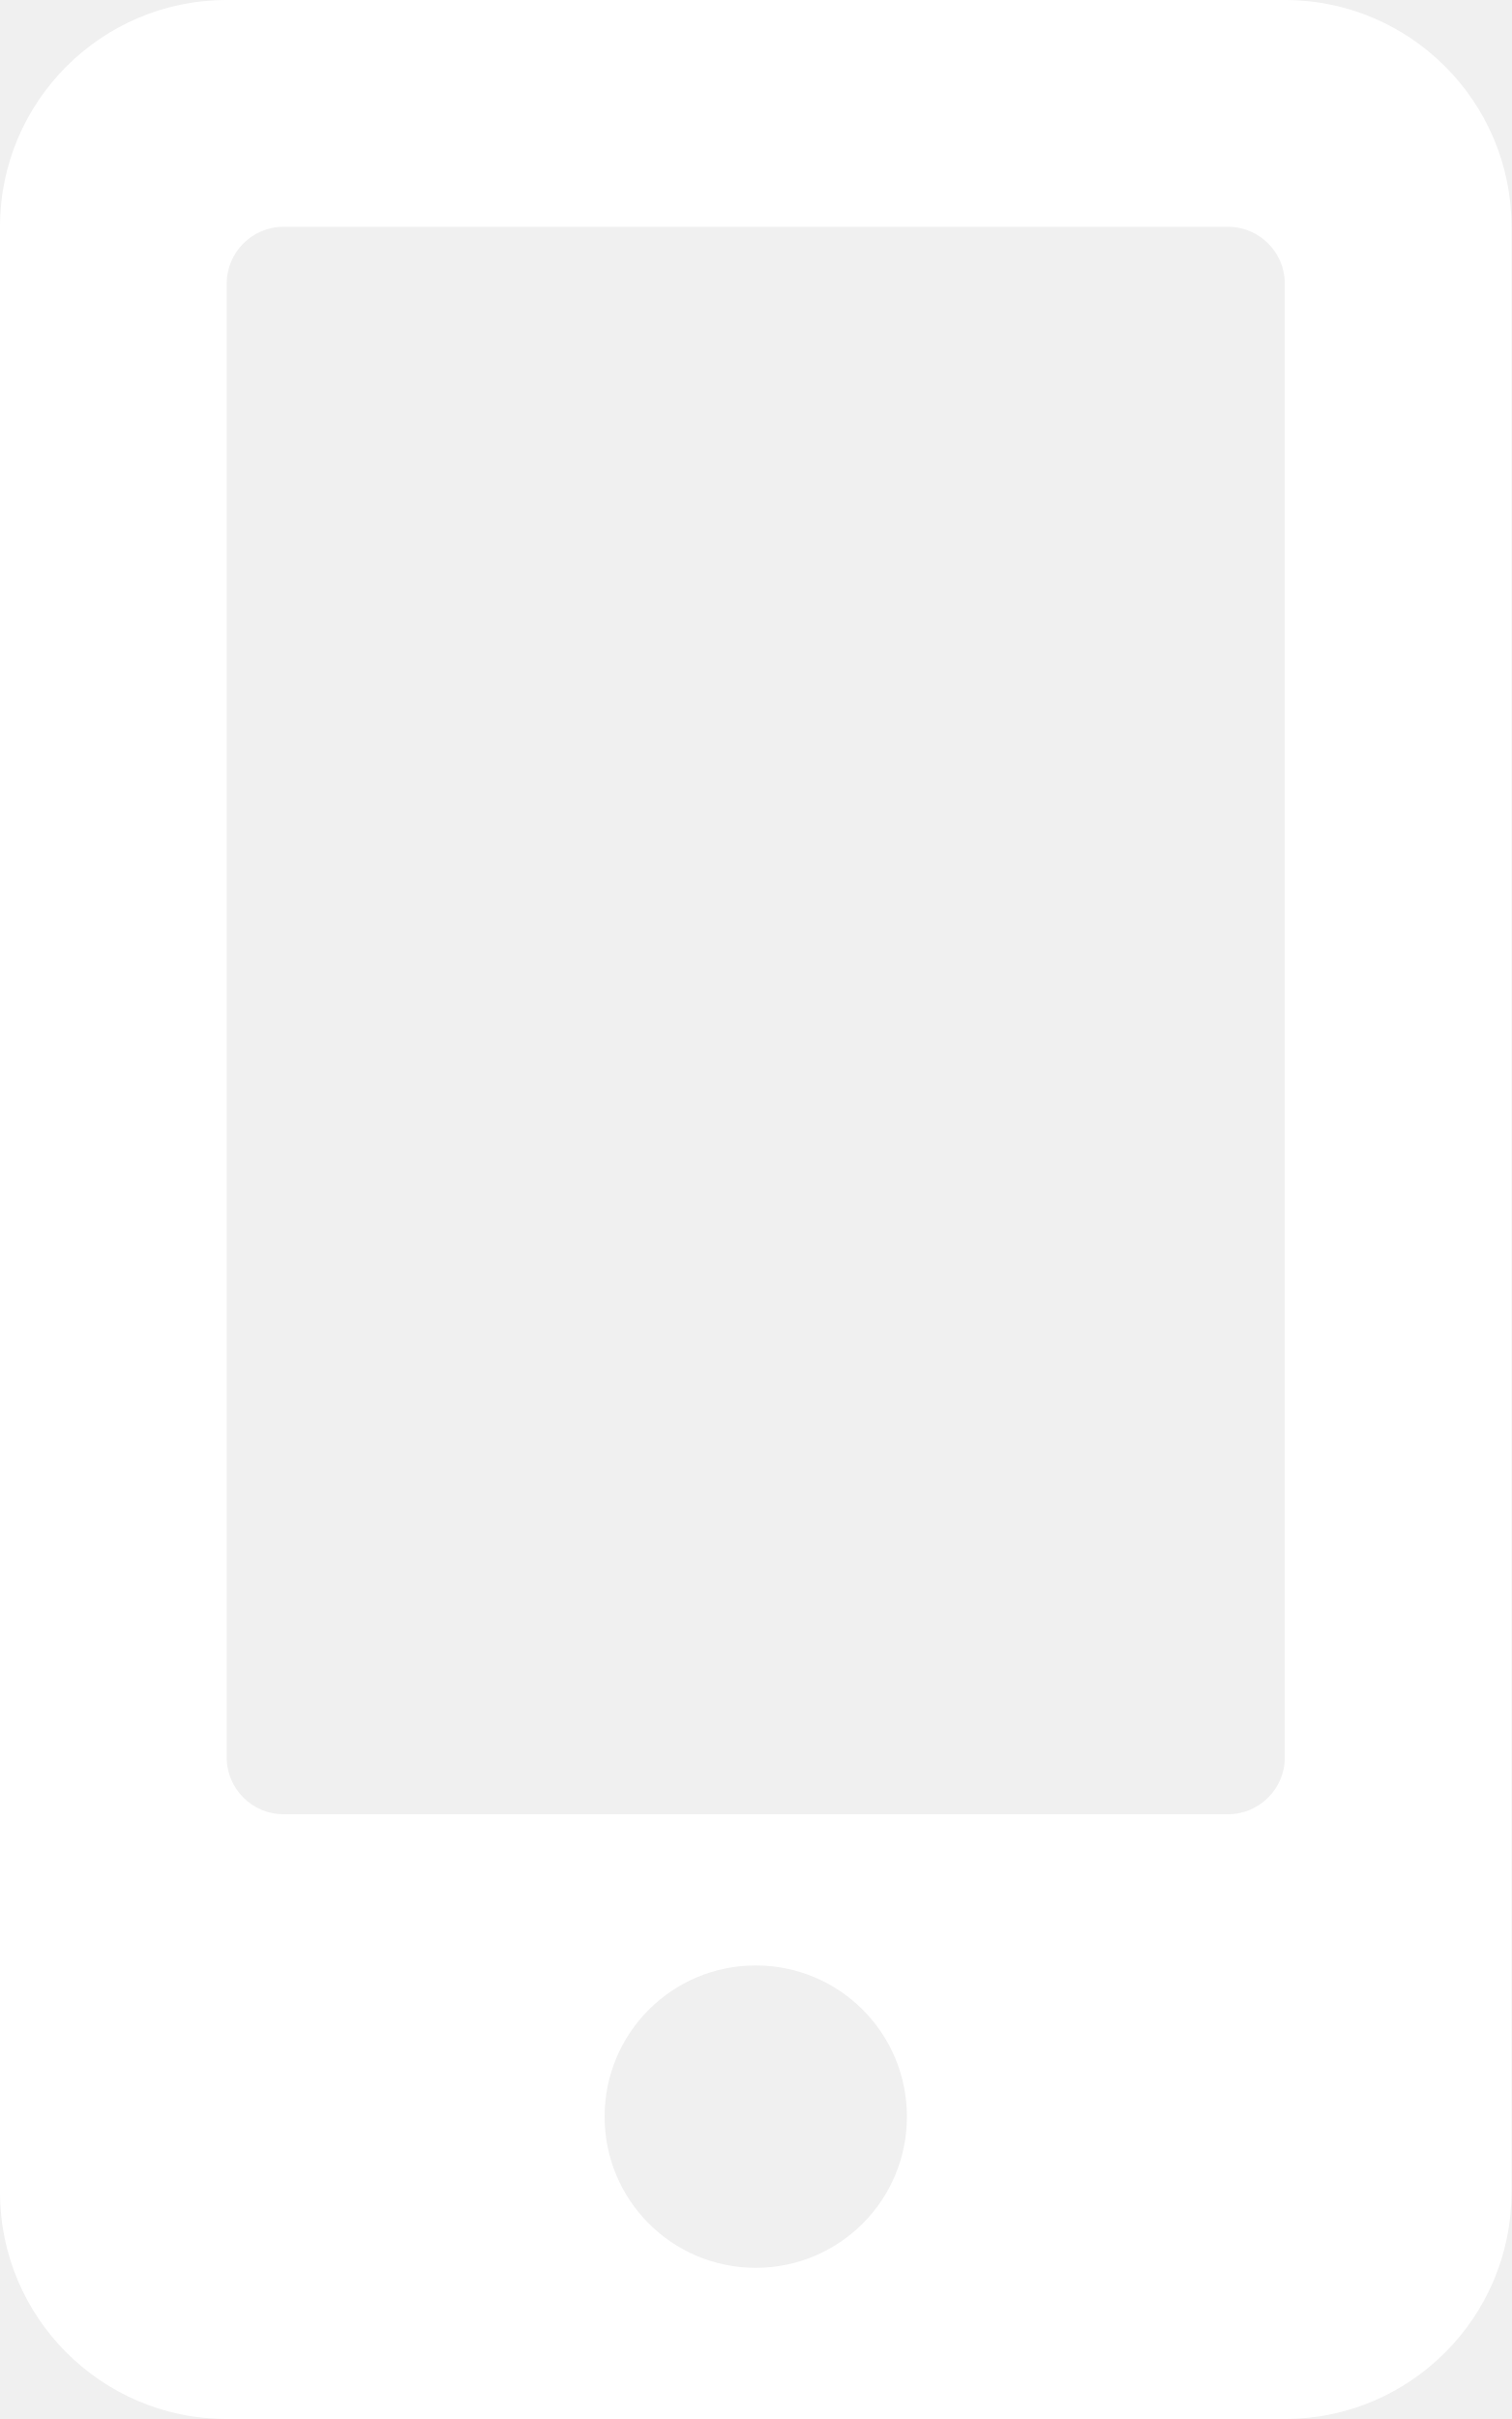
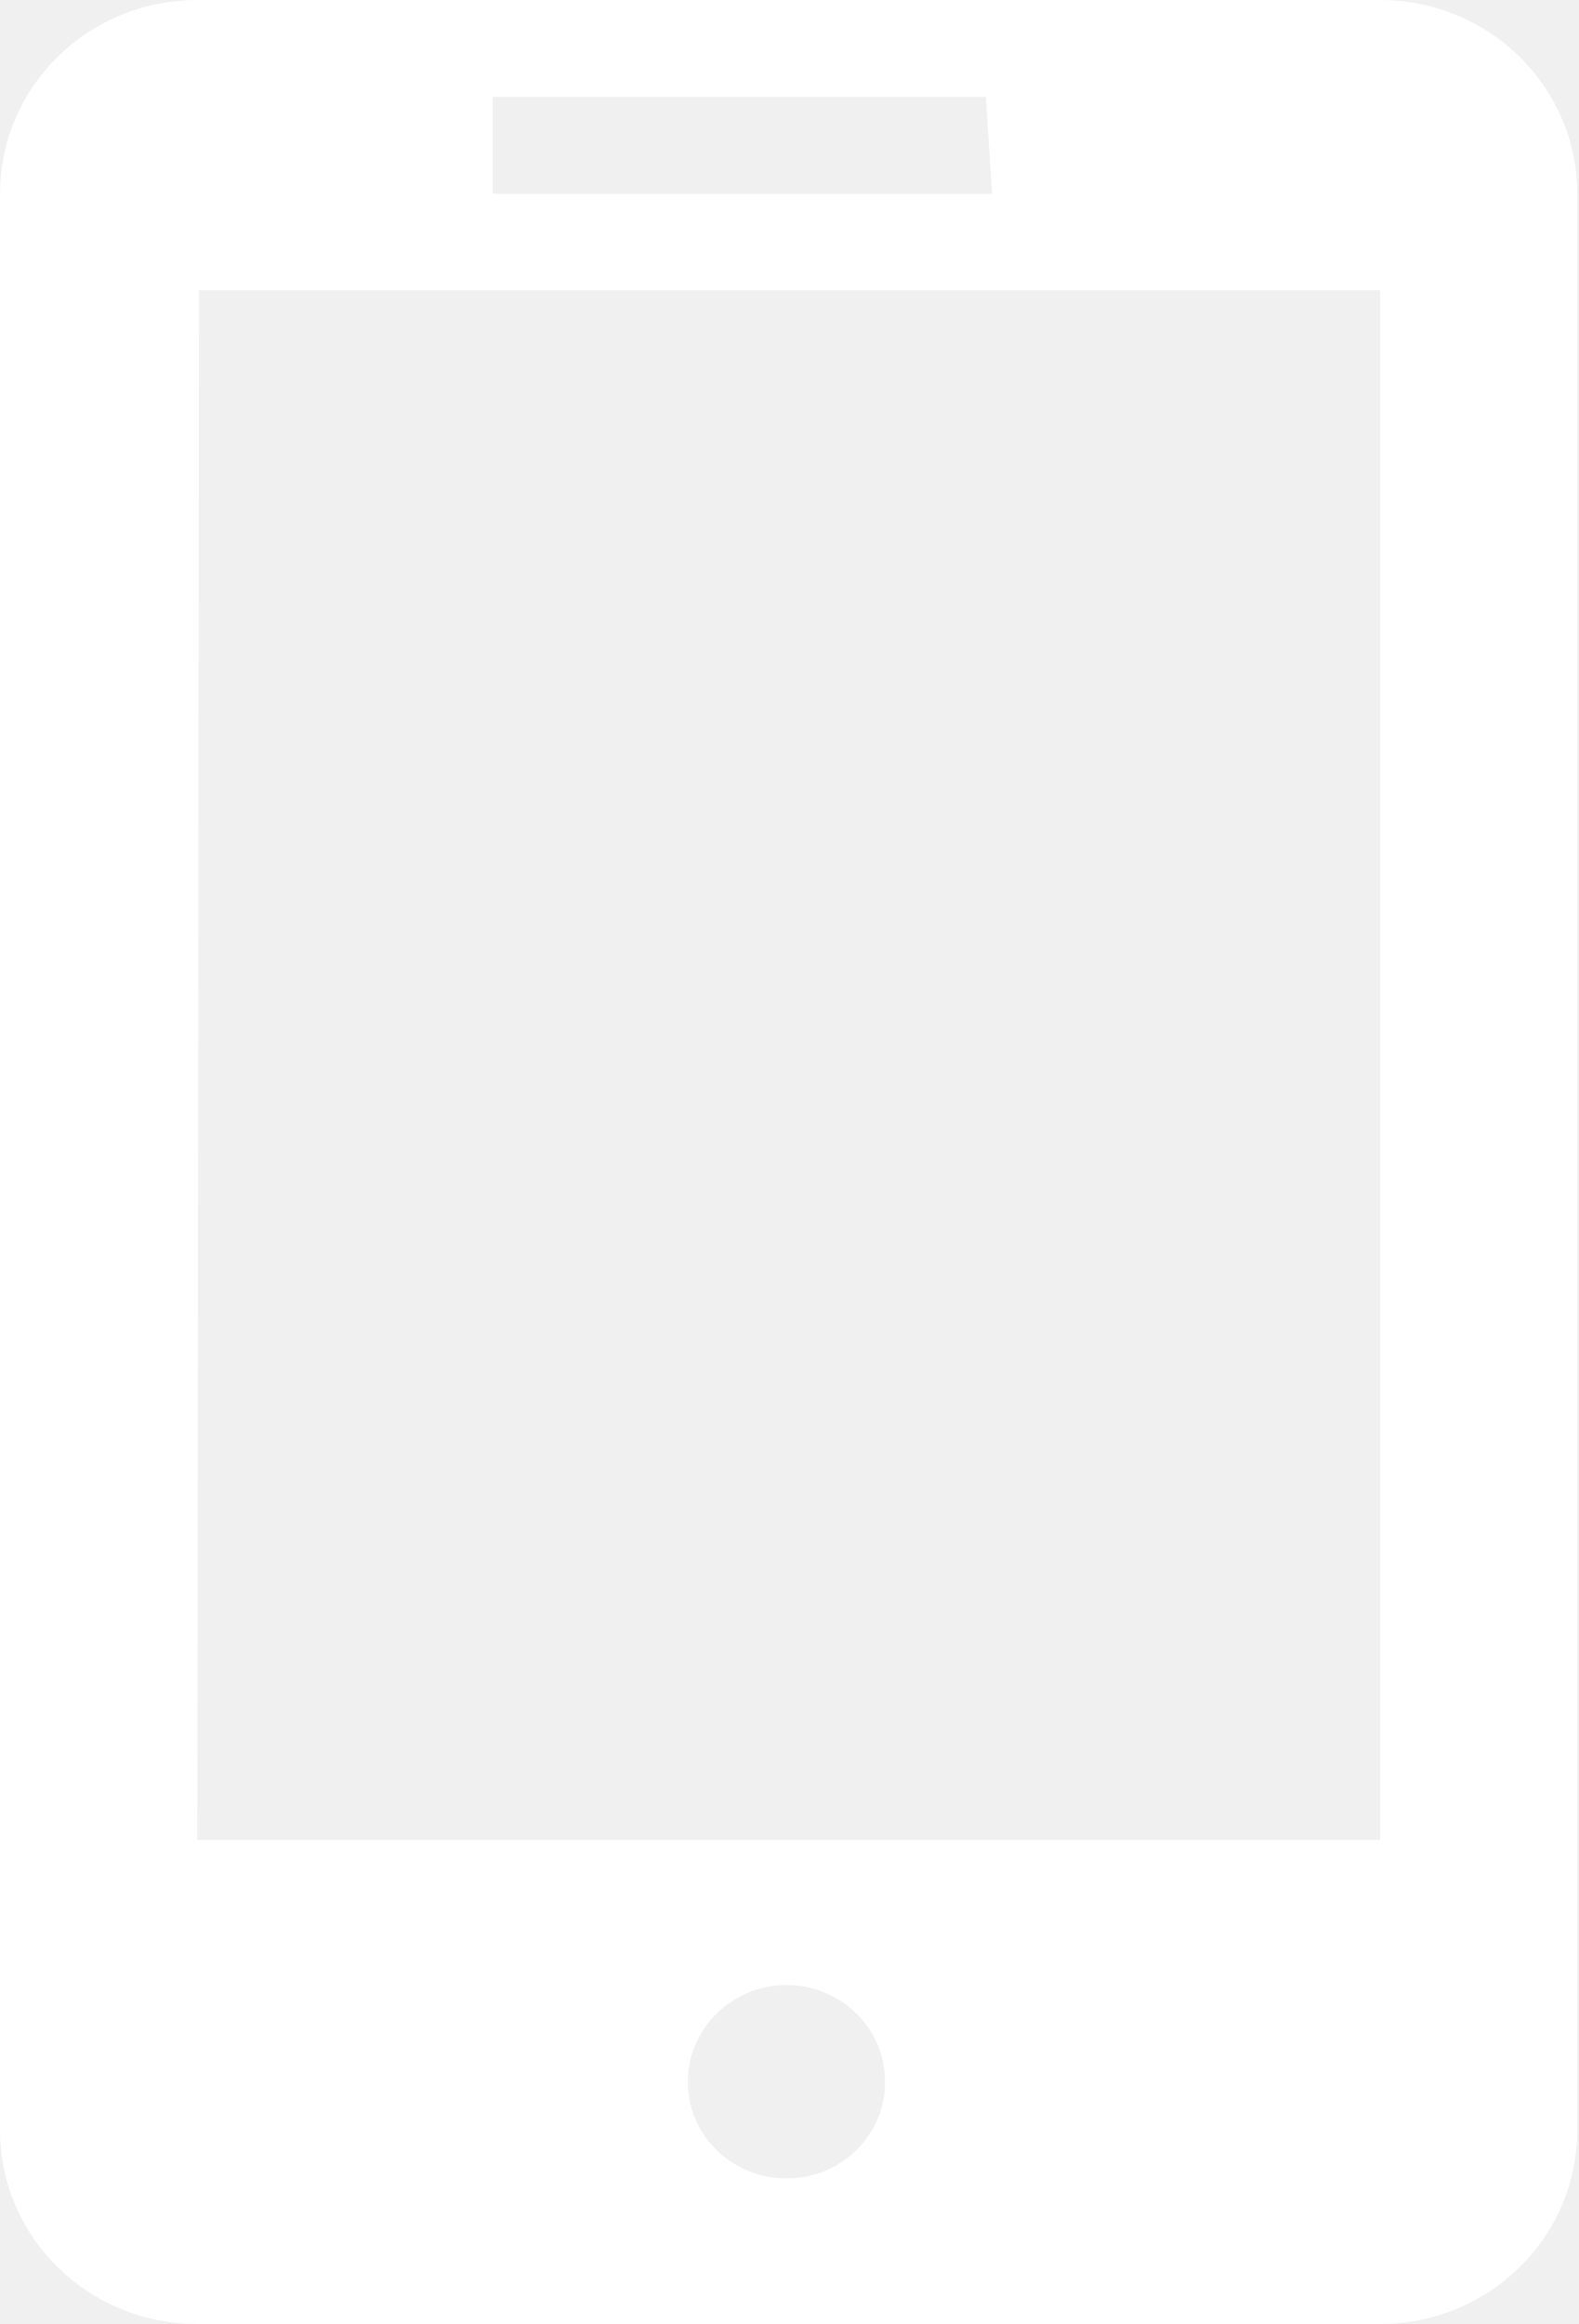
- <svg xmlns="http://www.w3.org/2000/svg" aria-hidden="true" focusable="false" data-prefix="fas" data-icon="mobile-alt" class="svg-inline--fa fa-mobile-alt fa-w-10" role="img" viewBox="0 0 320 512">
-   <path fill="#ffffff" d="M272 0H48C21.5 0 0 21.5 0 48v416c0 26.5 21.5 48 48 48h224c26.5 0 48-21.5 48-48V48c0-26.5-21.5-48-48-48zM160 480c-17.7 0-32-14.3-32-32s14.3-32 32-32 32 14.3 32 32-14.3 32-32 32zm112-108c0 6.6-5.4 12-12 12H60c-6.6 0-12-5.4-12-12V60c0-6.6 5.4-12 12-12h200c6.6 0 12 5.4 12 12v312z" />
+ <svg xmlns="http://www.w3.org/2000/svg" version="1.2" baseProfile="tiny-ps" viewBox="0 0 36 53" width="36" height="53">
+   <style>
+ 		tspan { white-space:pre }
+ 		.shp0 { fill: #ffffff } 
+ 	</style>
+   <g>
+     <g>
+       <path fill-rule="evenodd" class="shp0" d="M4.5 0L31.48 0C33.97 0 35.98 1.98 35.98 4.42L35.98 48.58C35.98 51.02 33.97 53 31.48 53L4.5 53C2.01 53 0 51.02 0 48.58L0 4.42C0 1.98 2.01 0 4.5 0ZM4.5 41.96L31.48 41.96L31.48 6.62L4.54 6.62L4.5 41.96ZM11.24 4.42L22.63 4.42L22.49 2.21L11.24 2.21L11.24 4.42ZM15.69 47.48C15.69 48.7 16.7 49.68 17.94 49.68C19.19 49.68 20.19 48.7 20.19 47.48C20.19 46.26 19.19 45.27 17.94 45.27C16.7 45.27 15.69 46.26 15.69 47.48Z" />
+     </g>
+   </g>
</svg>
